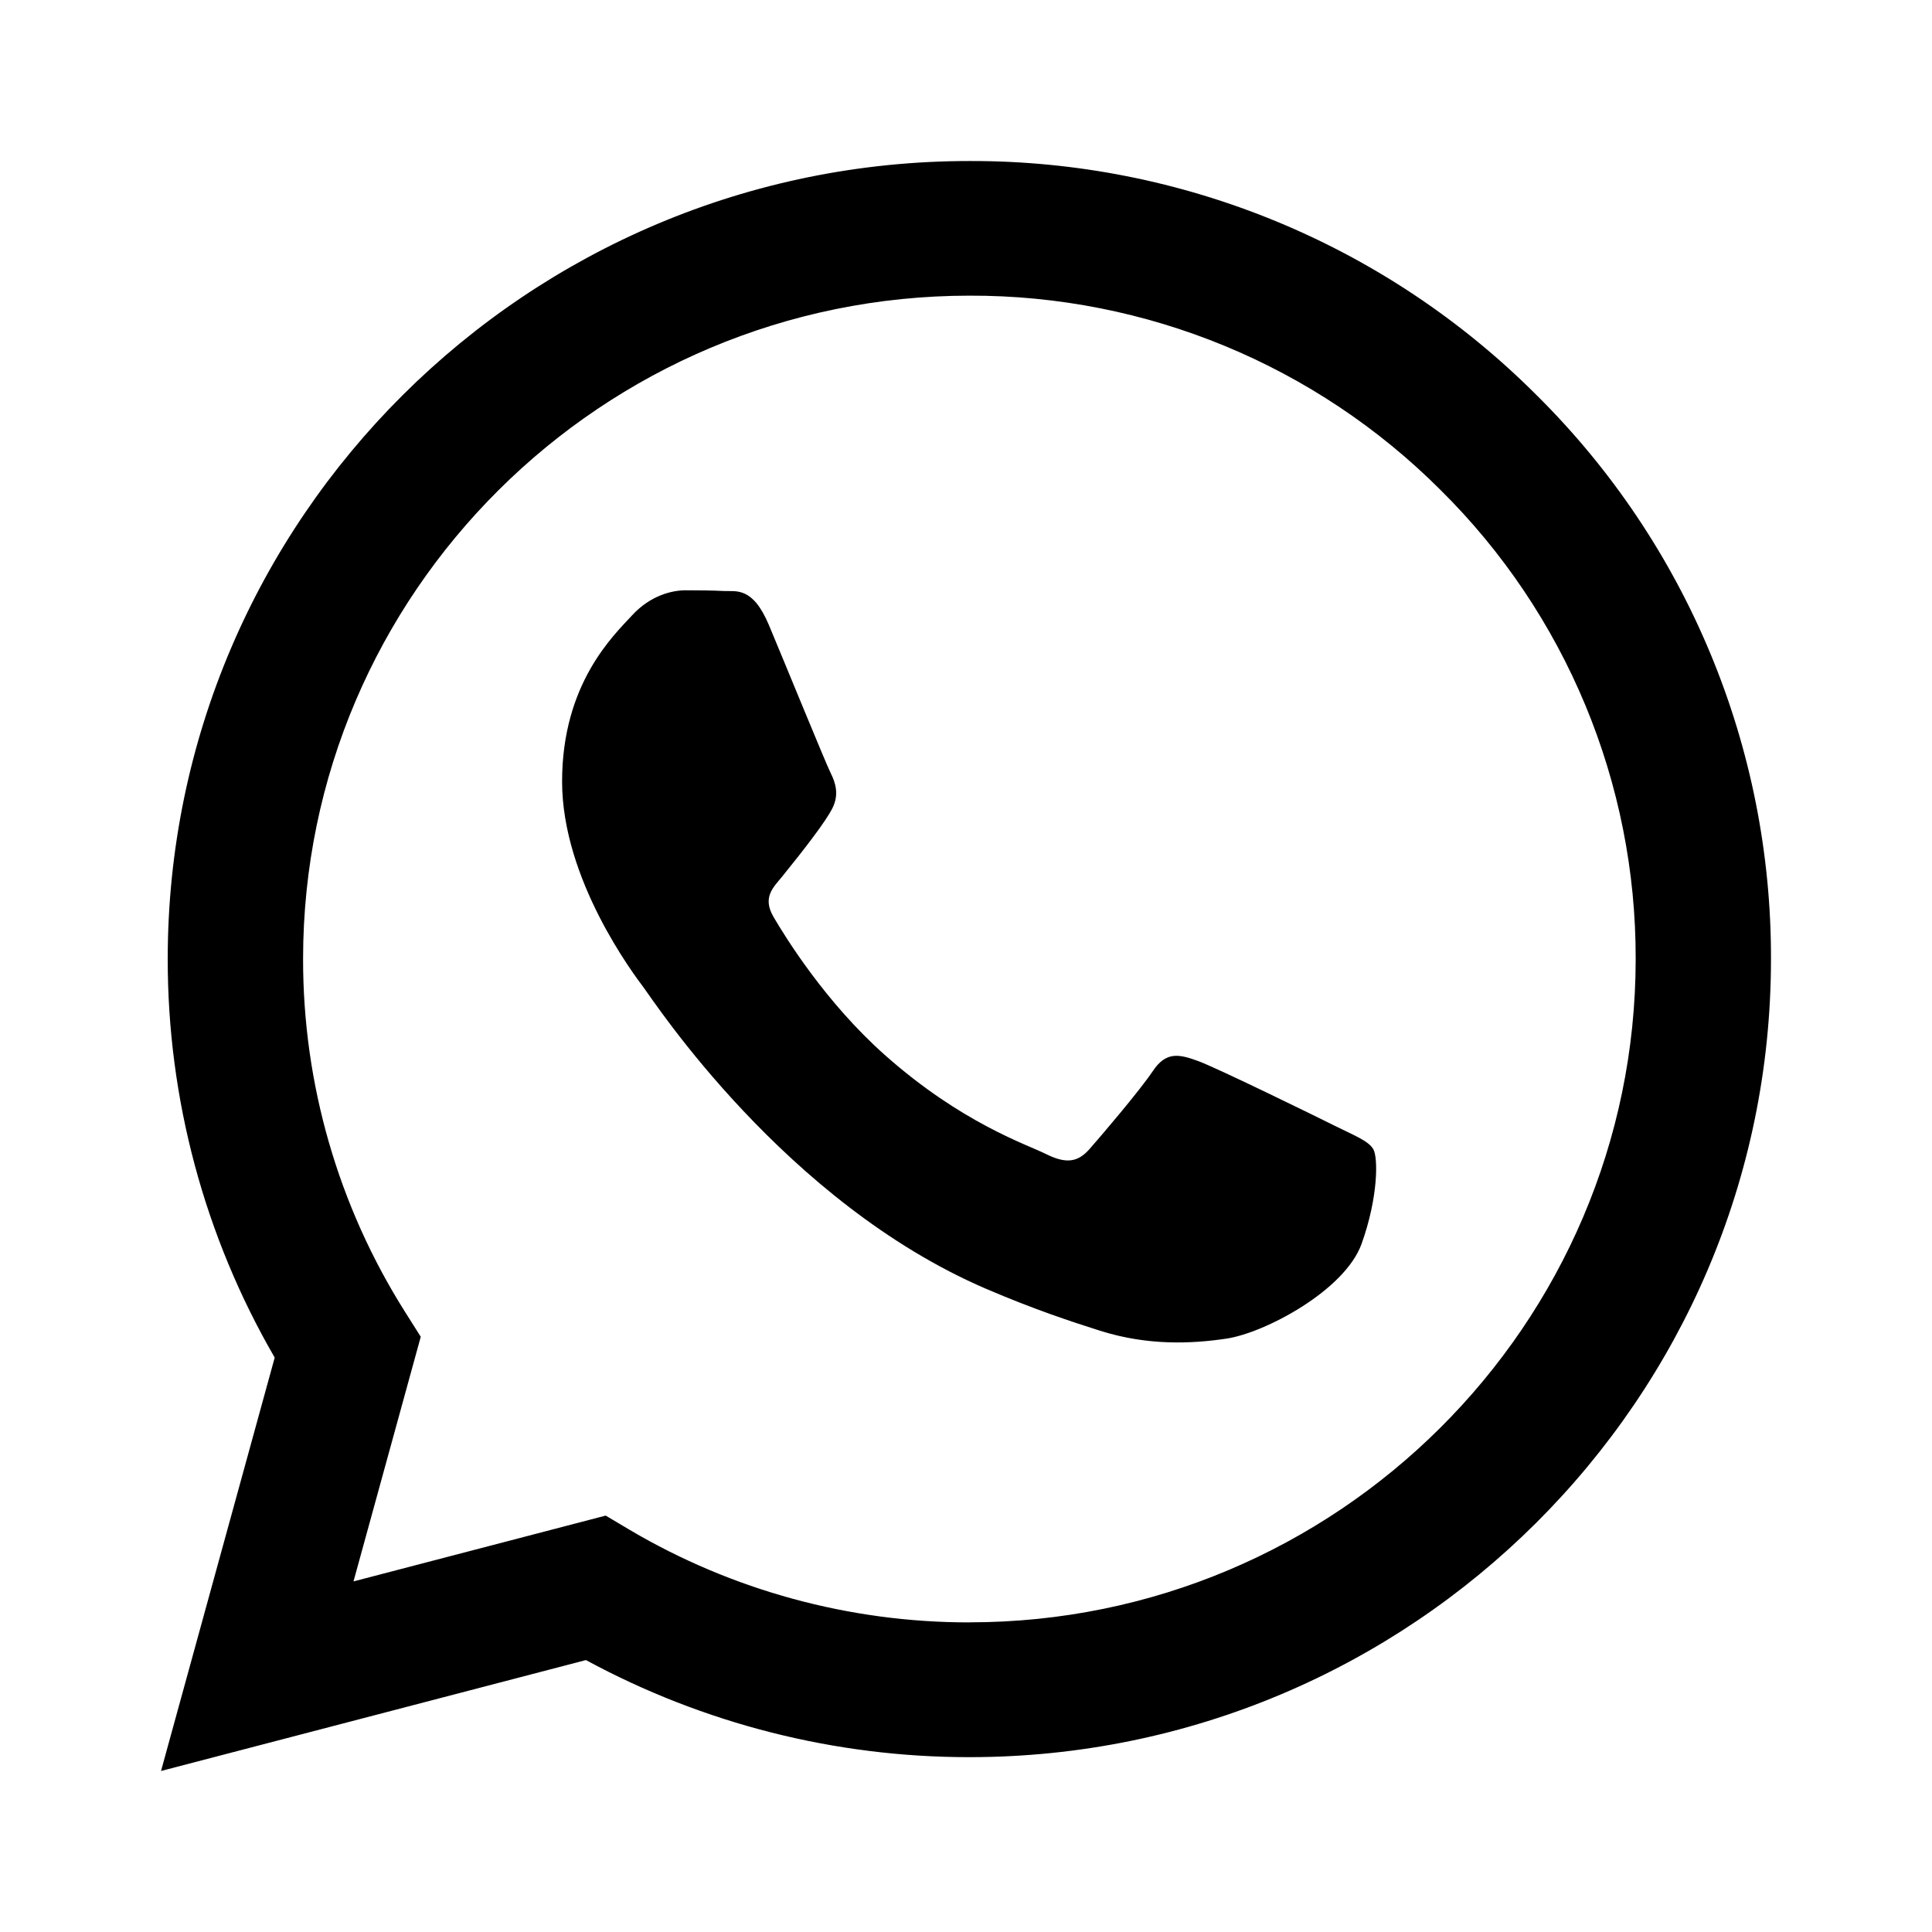
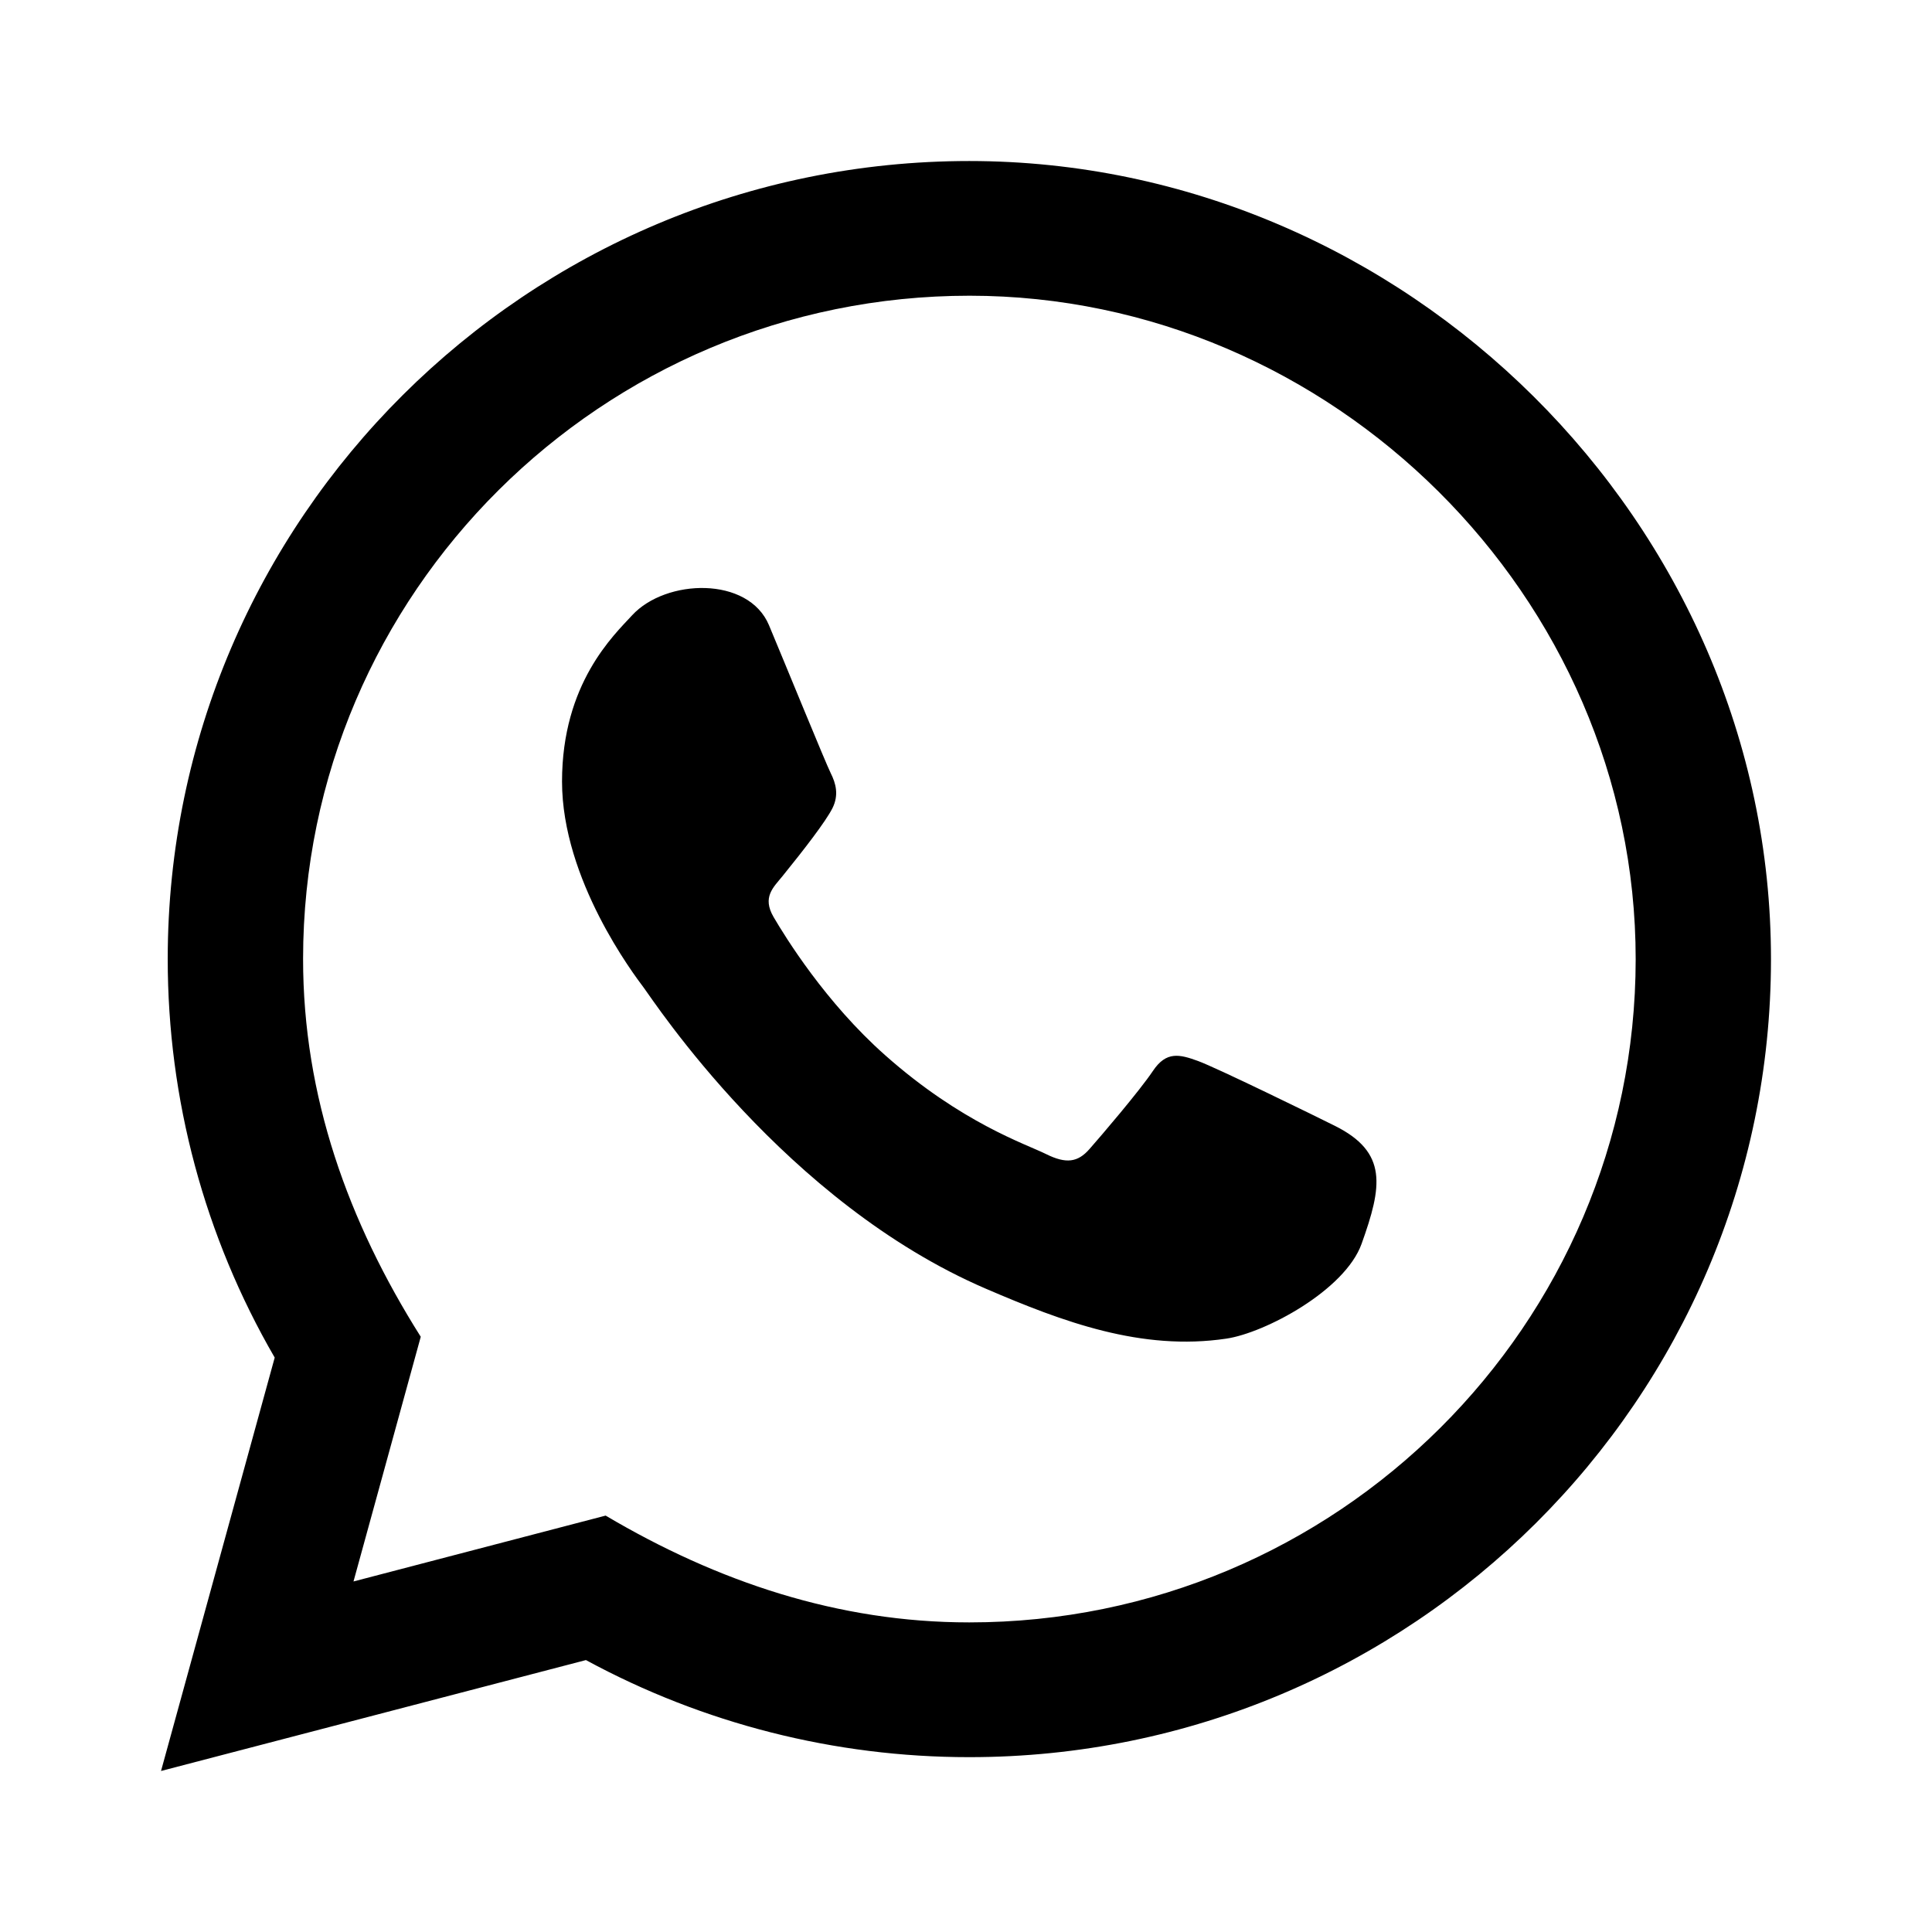
- <svg xmlns="http://www.w3.org/2000/svg" width="32" height="32" fill="currentColor" viewBox="0 0 32 32">
-   <path fill-rule="evenodd" d="M25.448 6.542a13.224 13.224 0 0 0-9.392-3.875C8.737 2.667 2.78 8.594 2.778 15.88a13.142 13.142 0 0 0 1.772 6.606l-1.883 6.847 7.038-1.837a13.313 13.313 0 0 0 6.345 1.608h.006c7.318 0 13.275-5.928 13.277-13.214a13.101 13.101 0 0 0-3.885-9.348Zm-9.392 20.33h-.005c-1.98 0-3.922-.53-5.617-1.53l-.402-.239-4.177 1.09 1.114-4.052-.262-.415A10.917 10.917 0 0 1 5.02 15.88C5.022 9.825 9.973 4.897 16.06 4.897a10.986 10.986 0 0 1 7.802 3.221 10.892 10.892 0 0 1 3.23 7.77c-.003 6.056-4.953 10.983-11.036 10.983Zm6.053-8.225c-.332-.166-1.963-.964-2.267-1.074-.304-.11-.525-.166-.746.165-.221.33-.857 1.074-1.05 1.294-.194.22-.388.248-.72.083-.331-.165-1.4-.514-2.668-1.639-.986-.875-1.651-1.956-1.845-2.287-.193-.33-.002-.492.145-.674.36-.444.72-.909.83-1.13.11-.22.055-.412-.028-.578-.083-.165-.746-1.79-1.023-2.451-.27-.644-.543-.557-.746-.567-.194-.01-.415-.012-.636-.012-.221 0-.58.083-.885.414-.304.33-1.16 1.129-1.16 2.754s1.188 3.195 1.354 3.416c.165.22 2.34 3.555 5.667 4.985.792.34 1.41.543 1.892.696.794.25 1.517.215 2.09.13.637-.095 1.962-.798 2.239-1.57.276-.77.276-1.432.193-1.57-.083-.137-.304-.22-.636-.385Z" clip-rule="evenodd" />
+ <svg xmlns="http://www.w3.org/2000/svg" width="32" height="32" viewBox="0 0 32 32" fill="currentColor">
+   <path fill-rule="evenodd" clip-rule="evenodd" d="M16.056 2.667C8.737 2.667 2.781 8.594 2.778 15.88C2.777 18.209 3.388 20.482 4.55 22.486L2.667 29.333L9.705 27.496C11.645 28.549 13.828 29.104 16.05 29.104H16.056C23.374 29.104 29.331 23.176 29.333 15.89C29.336 8.656 23.271 2.67 16.056 2.667ZM16.056 26.872H16.051C13.882 26.872 11.881 26.197 10.031 25.103L5.855 26.194L6.969 22.141C5.766 20.236 5.019 18.159 5.02 15.88C5.022 9.825 9.973 4.898 16.06 4.898C22.056 4.9 27.094 9.88 27.092 15.889C27.089 21.945 22.139 26.872 16.056 26.872ZM22.109 18.647C21.777 18.481 20.146 17.683 19.842 17.573C19.538 17.462 19.317 17.407 19.096 17.738C18.875 18.068 18.239 18.812 18.045 19.032C17.852 19.253 17.658 19.28 17.326 19.115C16.995 18.95 15.926 18.601 14.659 17.476C13.672 16.601 13.007 15.52 12.813 15.189C12.62 14.858 12.811 14.697 12.958 14.515C13.318 14.071 13.677 13.606 13.788 13.386C13.898 13.165 13.843 12.973 13.76 12.807C13.677 12.642 13.014 11.017 12.737 10.356C12.395 9.539 11.028 9.585 10.47 10.191C10.166 10.521 9.309 11.32 9.309 12.945C9.309 14.57 10.498 16.14 10.664 16.361C10.829 16.581 13.003 19.916 16.331 21.346C17.605 21.894 18.906 22.381 20.312 22.172C20.95 22.078 22.275 21.374 22.552 20.602C22.892 19.653 22.992 19.087 22.109 18.647Z" />
</svg>
